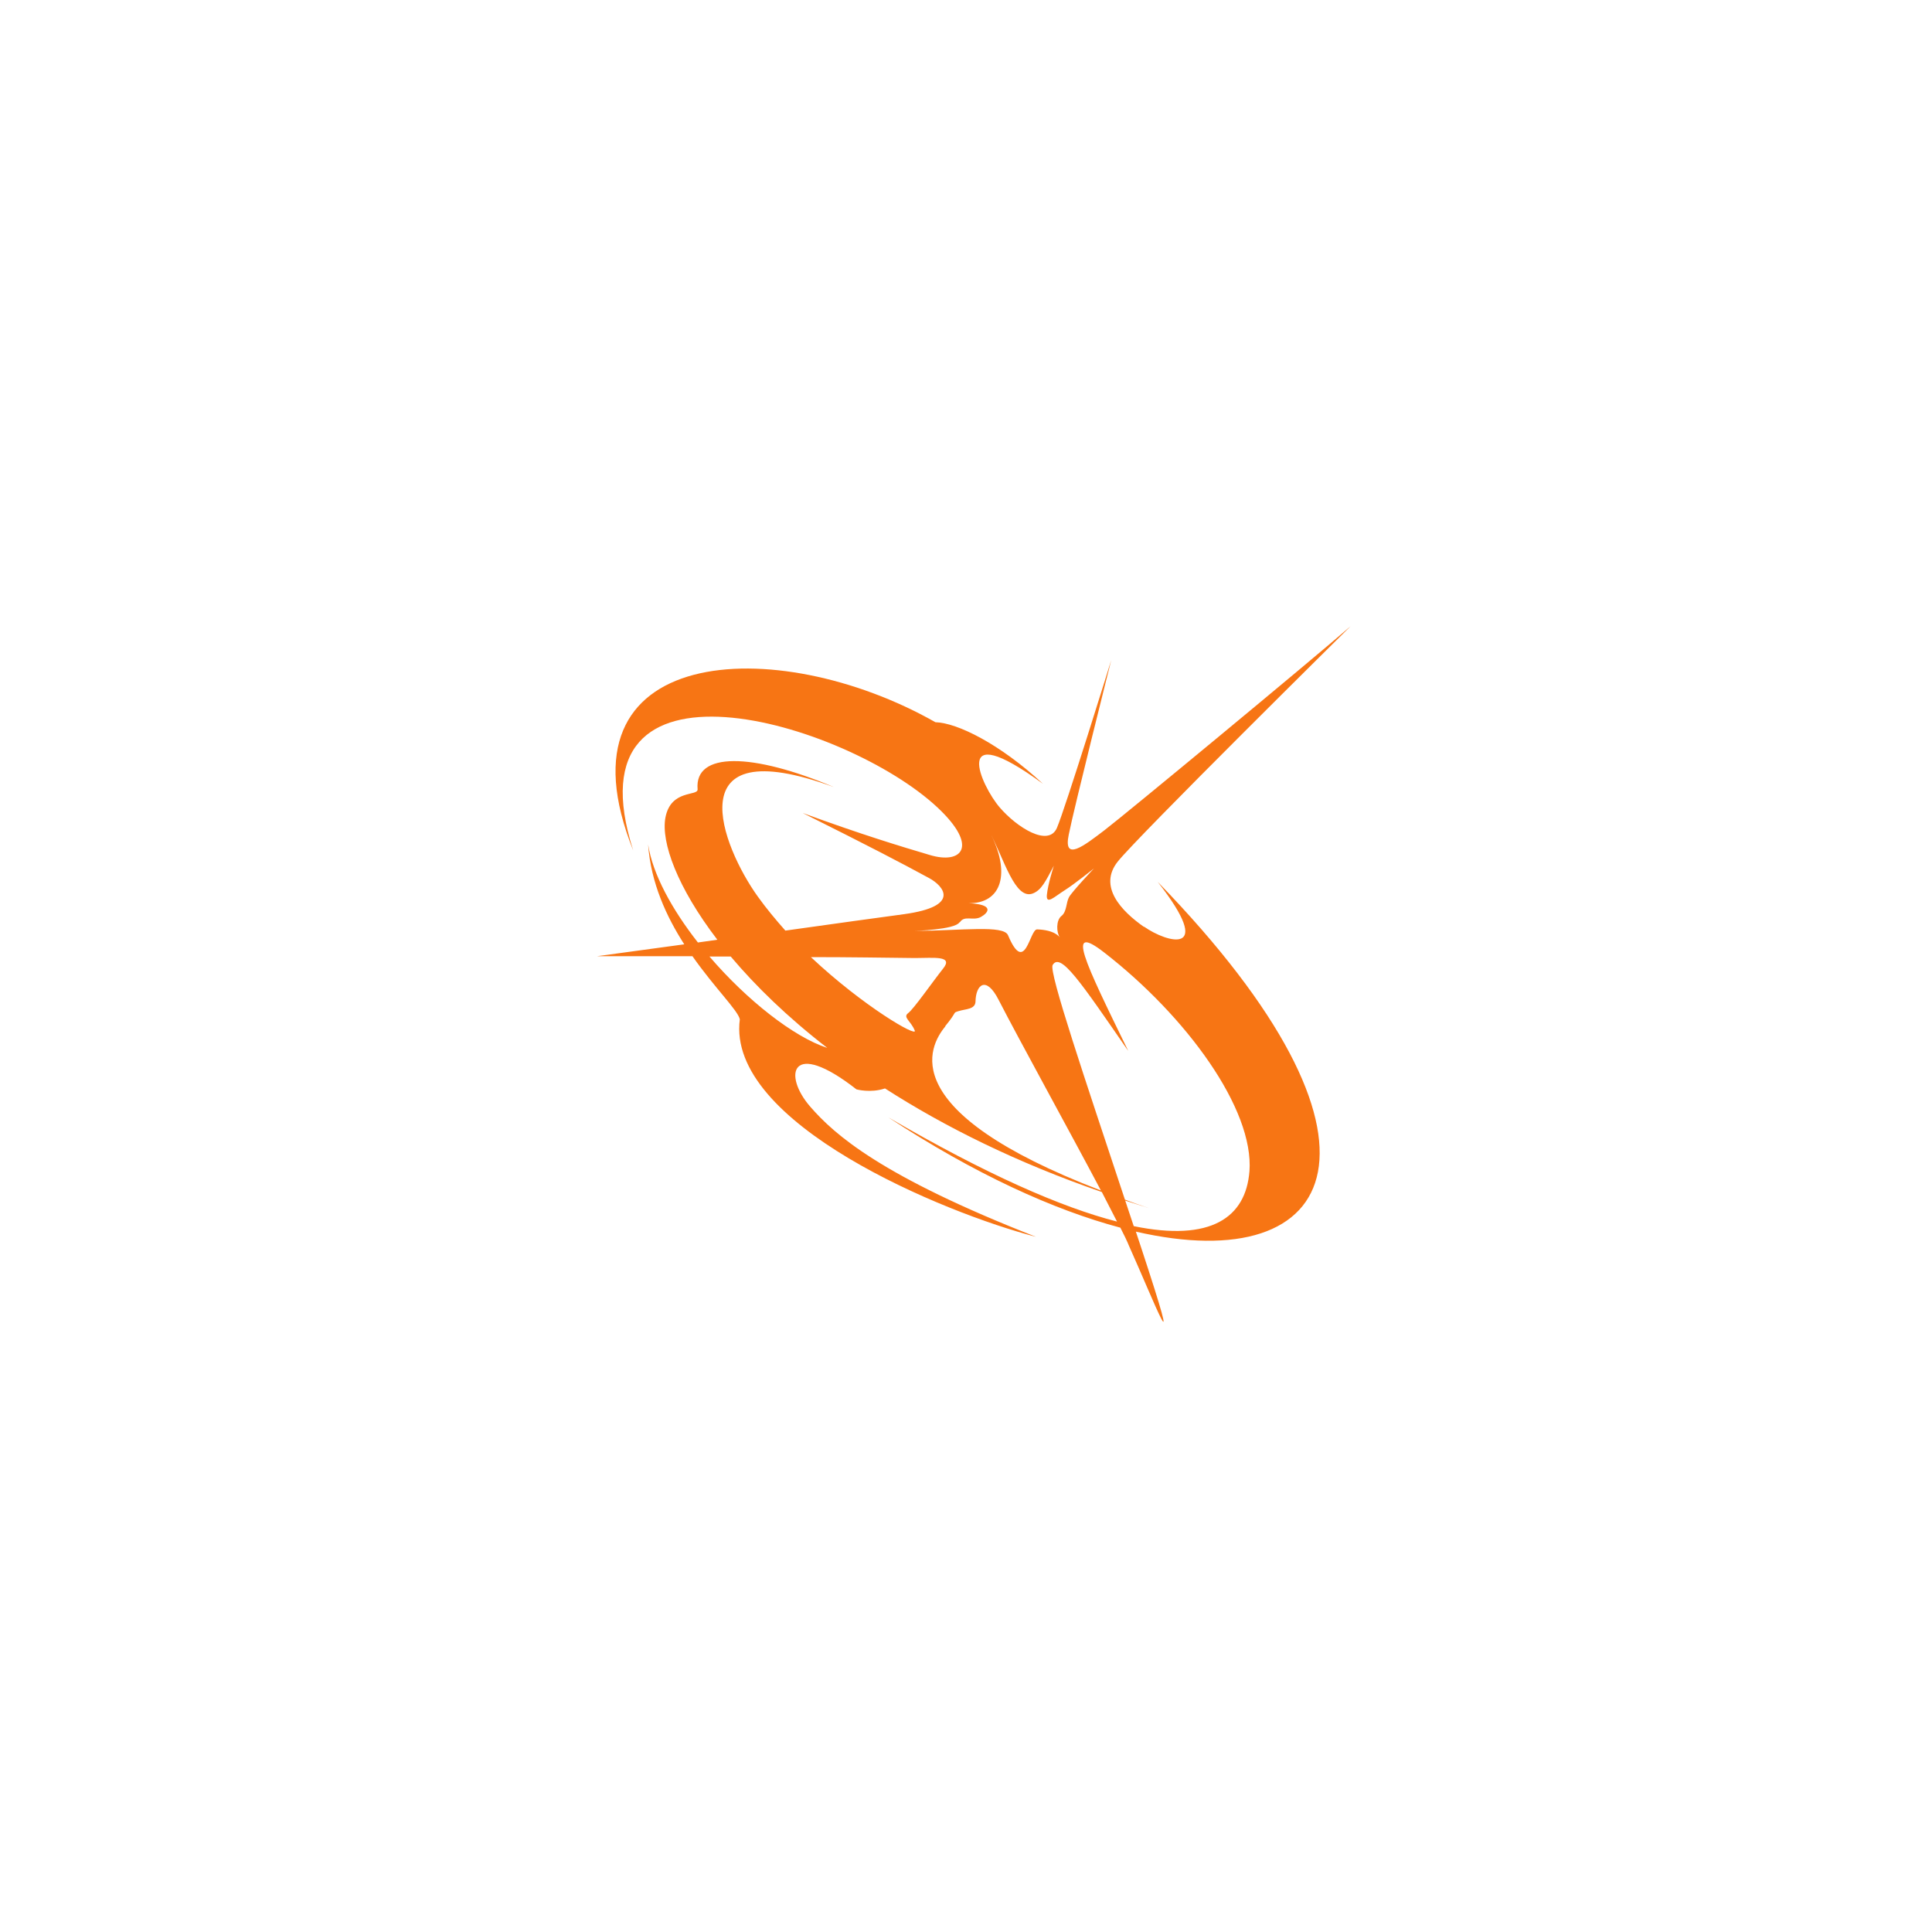
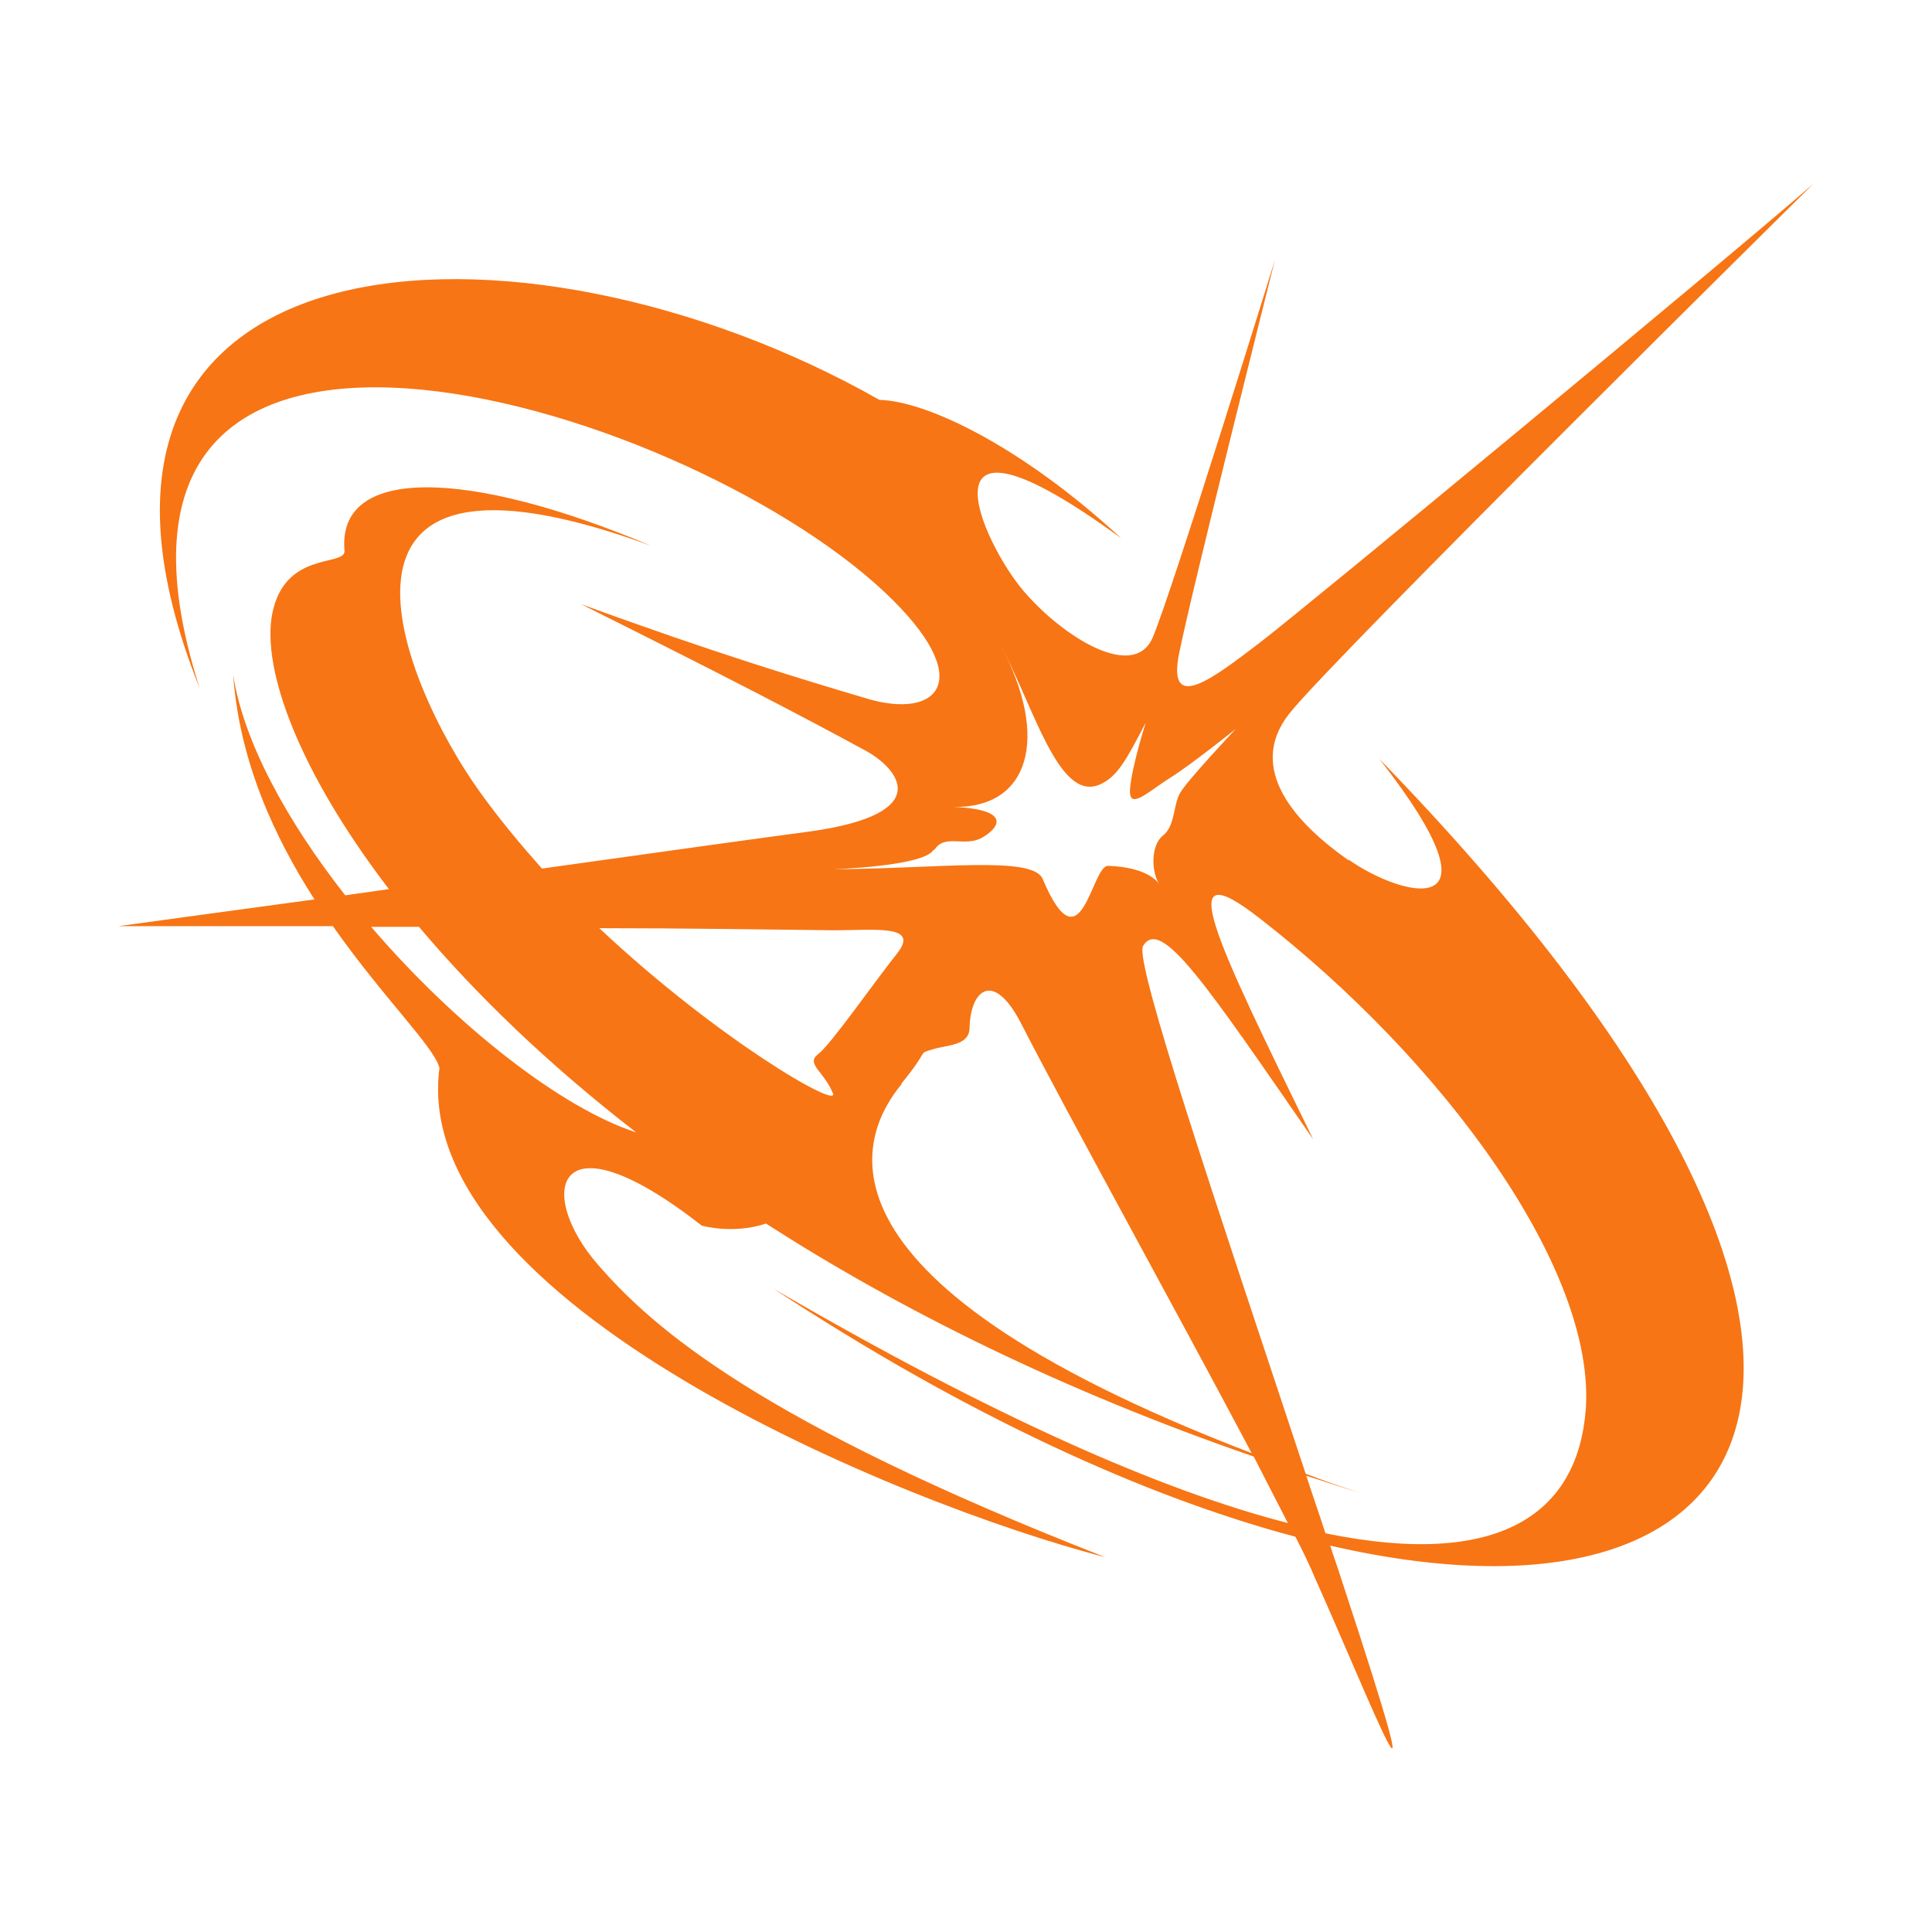
- <svg xmlns="http://www.w3.org/2000/svg" width="100" height="100" viewBox="0 0 100 100" fill="none">
+ <svg xmlns="http://www.w3.org/2000/svg" width="100%" height="100%" viewBox="28.18 28.18 44.46 44.46" fill="none">
  <path d="M59.216 47.979C58.021 47.143 56.842 45.882 57.848 44.604C58.855 43.327 69.905 32.414 69.905 32.414C67.877 34.18 58.194 42.191 57.157 42.98C56.119 43.769 55.019 44.636 55.318 43.201C55.601 41.782 57.518 34.165 57.518 34.165C57.518 34.165 55.145 41.829 54.705 42.854C54.264 43.863 52.63 42.822 51.749 41.797C50.79 40.693 49.124 37.019 53.981 40.567C51.749 38.501 49.549 37.413 48.417 37.382C40.196 32.714 28.485 33.297 32.776 44.021C29.255 33.029 43.779 37.35 48.527 41.797C50.696 43.832 49.769 44.746 48.134 44.257C46.593 43.8 44.613 43.201 41.547 42.081C45.021 43.816 46.593 44.636 48.102 45.456C48.825 45.85 49.769 46.907 46.798 47.317C45.619 47.474 43.229 47.806 40.651 48.168C40.148 47.601 39.661 47.017 39.221 46.402C37.397 43.863 34.898 37.713 43.166 40.741C38.938 38.959 35.935 38.896 36.108 40.851C36.14 41.23 34.725 40.835 34.442 42.318C34.206 43.595 35.055 45.929 37.13 48.641C36.784 48.689 36.454 48.736 36.124 48.783C34.788 47.08 33.782 45.251 33.546 43.706C33.688 45.708 34.505 47.459 35.417 48.878C32.996 49.209 31.11 49.462 30.905 49.493C31.235 49.493 33.248 49.493 35.841 49.493C37.004 51.149 38.183 52.284 38.293 52.757C37.586 58.135 48.873 62.787 53.62 64.017C45.634 60.895 43.198 58.734 41.94 57.283C40.51 55.643 40.919 53.719 44.33 56.385C44.33 56.385 45.053 56.59 45.807 56.337C48.873 58.308 52.598 60.169 57.031 61.699C57.314 62.251 57.581 62.771 57.817 63.229C54.925 62.487 51.042 60.784 45.98 57.835C50.445 60.769 54.547 62.629 57.99 63.544C58.179 63.907 58.336 64.238 58.446 64.506C59.688 67.266 61.417 71.713 59.043 64.506C58.965 64.254 58.87 64.001 58.792 63.749C69.355 66.178 72.986 59.097 59.923 45.645C62.957 49.525 60.395 48.799 59.216 47.963V47.979ZM49.69 47.727C49.926 47.364 50.382 47.679 50.775 47.459C51.168 47.238 51.482 46.812 50.13 46.749C51.844 46.781 52.362 45.188 51.199 43.012C51.969 44.447 52.535 46.607 53.463 46.244C53.903 46.071 54.123 45.614 54.547 44.809C54.547 44.809 54.233 45.787 54.186 46.323C54.139 46.859 54.594 46.402 55.097 46.087C55.601 45.771 56.622 44.951 56.622 44.951C56.622 44.951 55.49 46.15 55.333 46.434C55.176 46.718 55.223 47.191 54.94 47.411C54.657 47.632 54.673 48.263 54.862 48.531C54.83 48.484 54.594 48.137 53.683 48.105C53.29 48.09 53.07 50.534 52.174 48.405C51.938 47.869 49.831 48.168 47.332 48.184C47.332 48.184 49.423 48.121 49.659 47.742L49.69 47.727ZM36.721 49.509C37.083 49.509 37.445 49.509 37.822 49.509C39.111 51.038 40.761 52.647 42.821 54.24C41.076 53.672 38.655 51.764 36.721 49.509ZM41.987 49.54C44 49.54 45.902 49.572 47.364 49.588C48.322 49.588 49.376 49.446 48.81 50.14C48.26 50.834 47.285 52.237 47.002 52.442C46.719 52.663 47.144 52.836 47.348 53.341C47.505 53.719 44.691 52.095 41.972 49.54H41.987ZM48.92 53.12C49.596 52.3 49.281 52.442 49.627 52.332C49.973 52.221 50.476 52.253 50.492 51.843C50.508 50.96 51.042 50.486 51.686 51.748C52.755 53.83 55.255 58.356 56.984 61.62C46.248 57.504 48.071 54.161 48.935 53.12H48.92ZM64.671 60.627C64.482 63.024 62.674 64.285 58.682 63.465C58.54 63.024 58.383 62.582 58.241 62.141C58.65 62.267 59.059 62.409 59.483 62.535C59.043 62.393 58.634 62.251 58.226 62.093C56.151 55.833 54.28 50.313 54.484 49.95C54.893 49.272 55.915 50.802 58.399 54.398C56.119 49.73 55.129 47.727 57.157 49.304C61.385 52.584 64.922 57.394 64.671 60.642V60.627Z" fill="#F77514" />
</svg>
